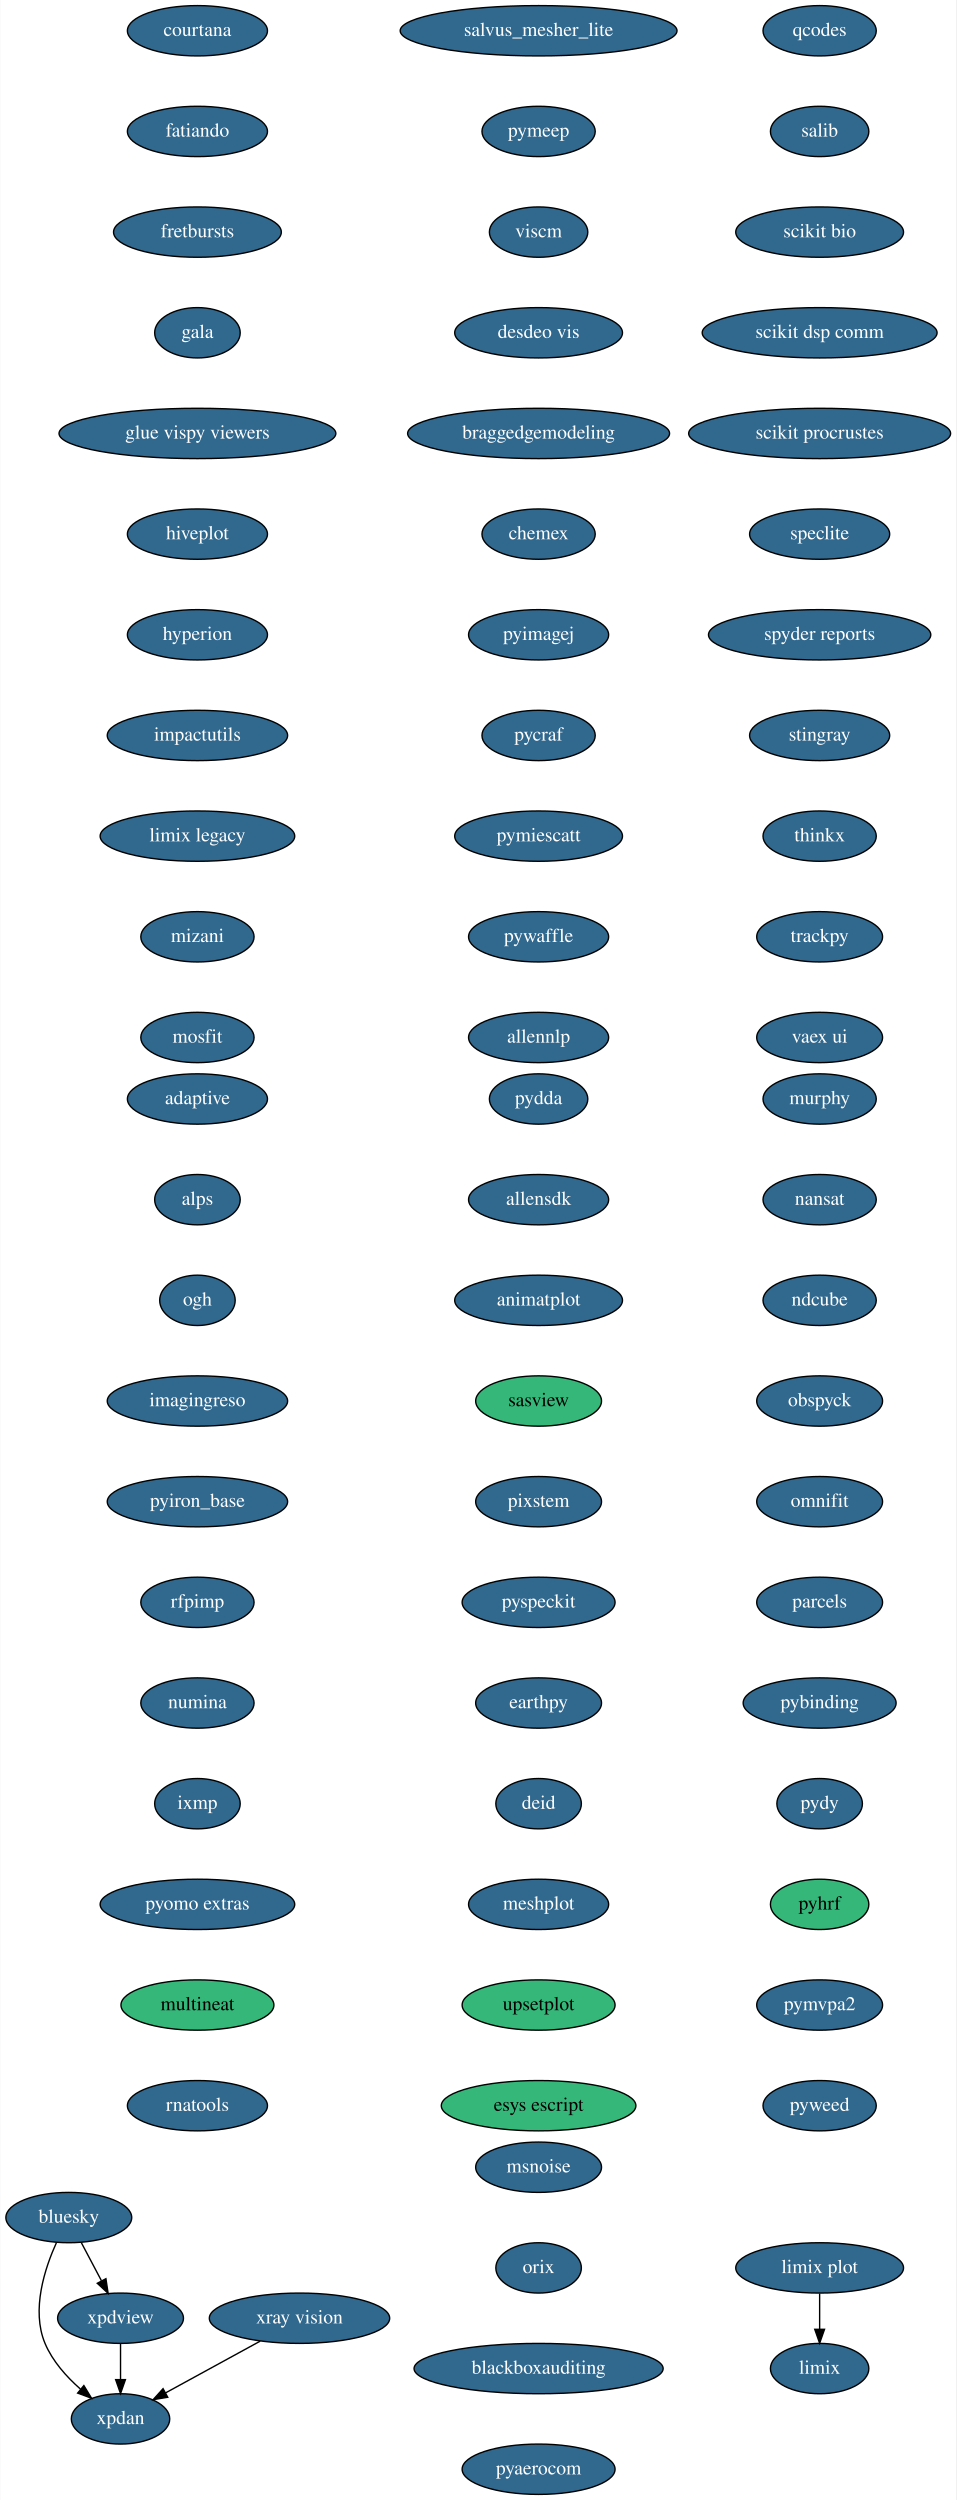
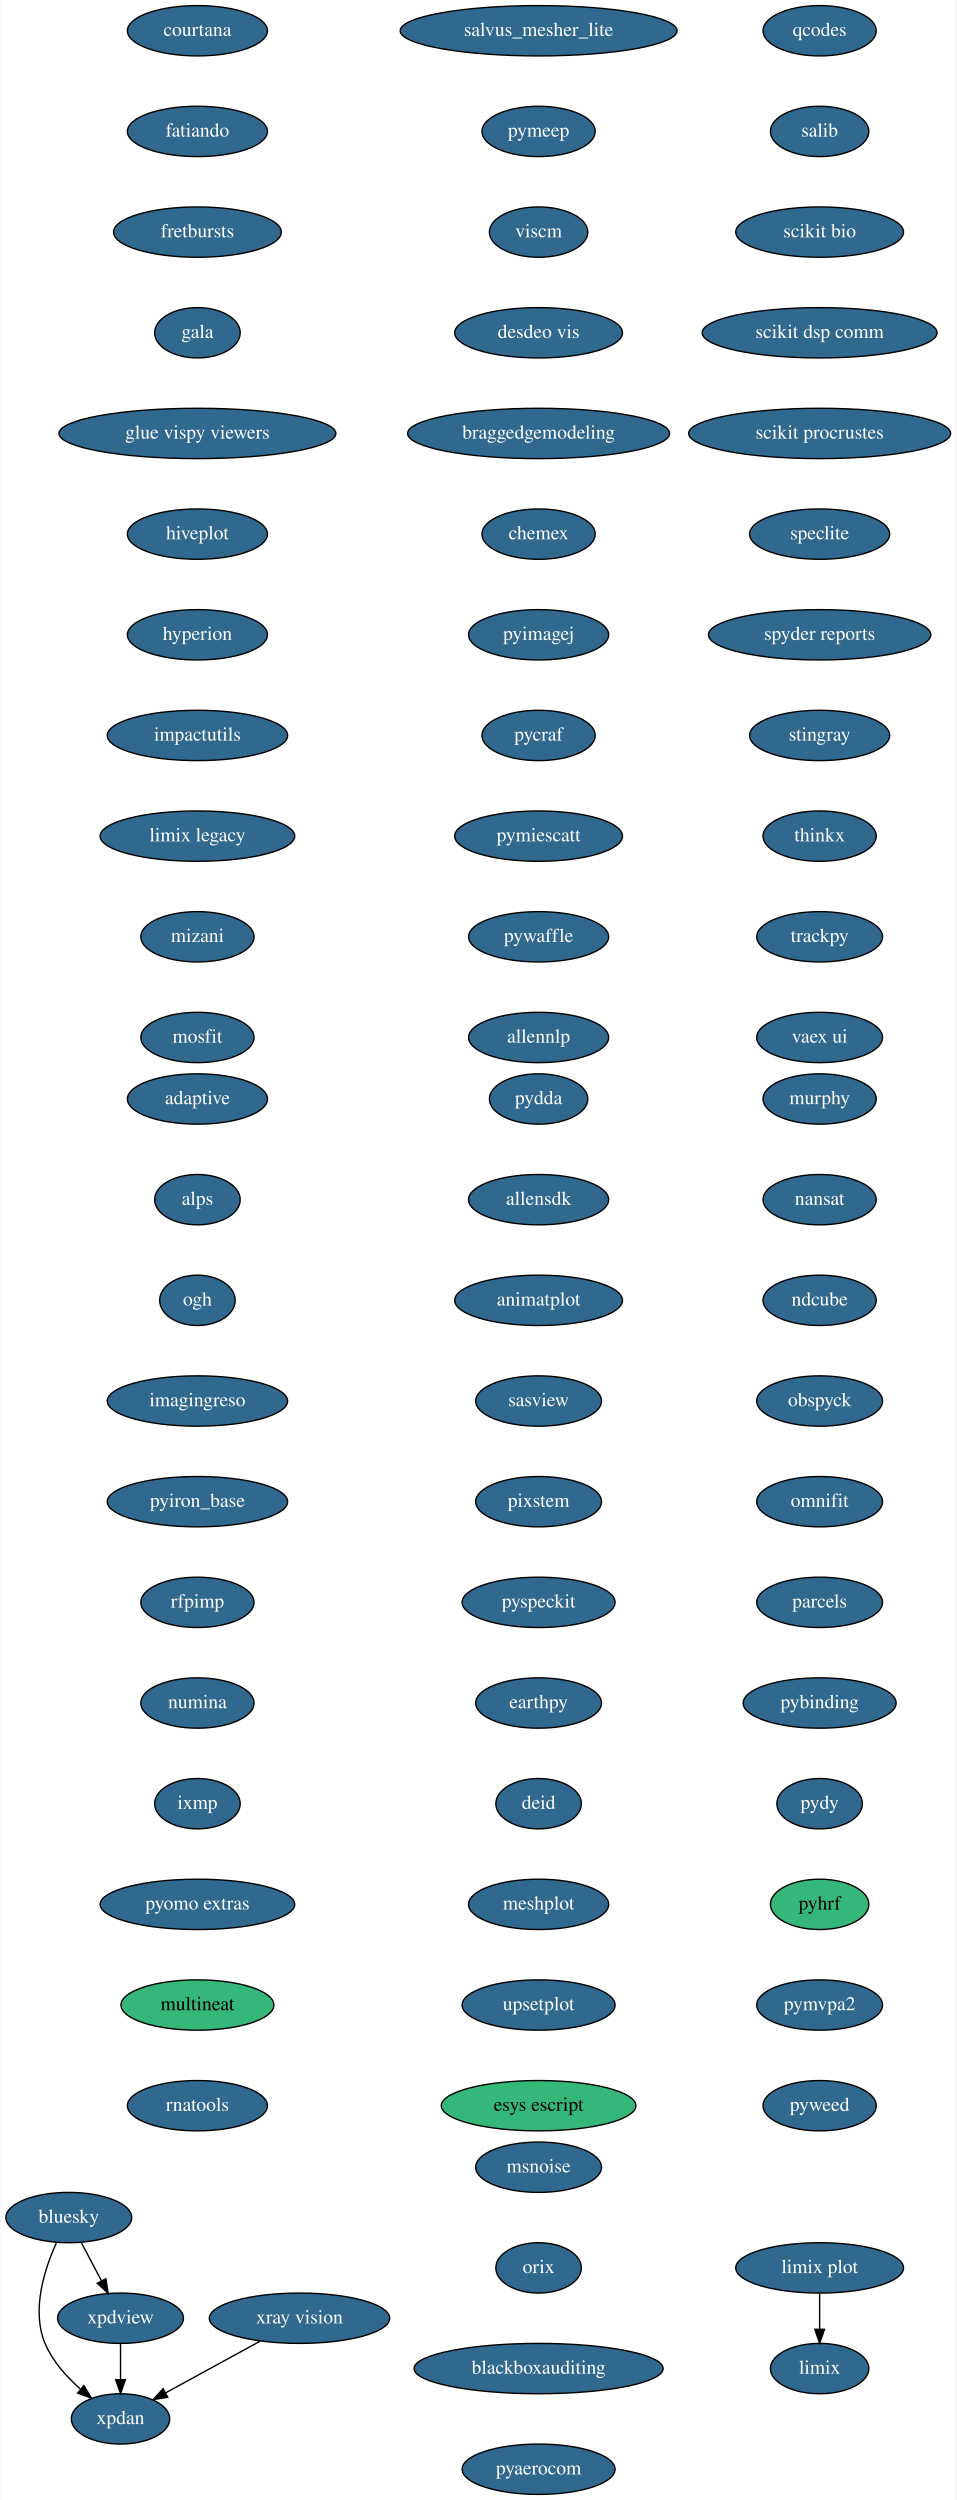
<svg xmlns="http://www.w3.org/2000/svg" xmlns:xlink="http://www.w3.org/1999/xlink" width="684pt" height="1788pt" viewBox="0.00 0.00 683.59 1788.00">
  <g id="graph0" class="graph" transform="scale(1 1) rotate(0) translate(4 1784)">
    <polygon fill="white" stroke="transparent" points="-4,4 -4,-1784 679.59,-1784 679.59,4 -4,4" />
    <g id="node1" class="node">
      <g id="a_node1">
        <a xlink:href="https://github.com/conda-forge/bluesky-feedstock/pull/23" xlink:title="bluesky">
          <ellipse fill="#31688e" stroke="black" cx="45" cy="-198" rx="45" ry="18" />
          <text text-anchor="middle" x="45" y="-194.3" font-family="Times,serif" font-size="14.00" fill="white">bluesky</text>
        </a>
      </g>
    </g>
    <g id="node2" class="node">
      <g id="a_node2">
        <a xlink:href="https://github.com/conda-forge/xpdan-feedstock/pull/33" xlink:title="xpdan">
          <ellipse fill="#31688e" stroke="black" cx="82" cy="-54" rx="35.19" ry="18" />
          <text text-anchor="middle" x="82" y="-50.3" font-family="Times,serif" font-size="14.00" fill="white">xpdan</text>
        </a>
      </g>
    </g>
    <g id="edge1" class="edge">
      <path fill="none" stroke="black" d="M36.28,-180.33C27.92,-161.99 17.96,-131.93 28,-108 33.34,-95.29 43.37,-84.09 53.36,-75.3" />
      <polygon fill="black" stroke="black" points="55.77,-77.85 61.26,-68.79 51.32,-72.45 55.77,-77.85" />
    </g>
    <g id="node3" class="node">
      <g id="a_node3">
        <a xlink:href="https://github.com/conda-forge/xpdview-feedstock/pull/11" xlink:title="xpdview">
          <ellipse fill="#31688e" stroke="black" cx="82" cy="-126" rx="45" ry="18" />
          <text text-anchor="middle" x="82" y="-122.3" font-family="Times,serif" font-size="14.00" fill="white">xpdview</text>
        </a>
      </g>
    </g>
    <g id="edge2" class="edge">
      <path fill="none" stroke="black" d="M53.96,-180.05C58.27,-171.89 63.55,-161.91 68.35,-152.82" />
      <polygon fill="black" stroke="black" points="71.55,-154.27 73.13,-143.79 65.36,-150.99 71.55,-154.27" />
    </g>
    <g id="edge3" class="edge">
      <path fill="none" stroke="black" d="M82,-107.7C82,-99.98 82,-90.71 82,-82.11" />
      <polygon fill="black" stroke="black" points="85.5,-82.1 82,-72.1 78.5,-82.1 85.5,-82.1" />
    </g>
    <g id="node4" class="node">
      <g id="a_node4">
        <a xlink:href="https://github.com/conda-forge/courtana-feedstock/pull/7" xlink:title="courtana">
          <ellipse fill="#31688e" stroke="black" cx="137" cy="-1762" rx="50.09" ry="18" />
          <text text-anchor="middle" x="137" y="-1758.3" font-family="Times,serif" font-size="14.00" fill="white">courtana</text>
        </a>
      </g>
    </g>
    <g id="node5" class="node">
      <g id="a_node5">
        <a xlink:href="https://github.com/conda-forge/fatiando-feedstock/pull/13" xlink:title="fatiando">
          <ellipse fill="#31688e" stroke="black" cx="137" cy="-1690" rx="50.09" ry="18" />
          <text text-anchor="middle" x="137" y="-1686.3" font-family="Times,serif" font-size="14.00" fill="white">fatiando</text>
        </a>
      </g>
    </g>
    <g id="node6" class="node">
      <g id="a_node6">
        <a xlink:href="https://github.com/conda-forge/fretbursts-feedstock/pull/19" xlink:title="fretbursts">
          <ellipse fill="#31688e" stroke="black" cx="137" cy="-1618" rx="60" ry="18" />
          <text text-anchor="middle" x="137" y="-1614.3" font-family="Times,serif" font-size="14.00" fill="white">fretbursts</text>
        </a>
      </g>
    </g>
    <g id="node7" class="node">
      <g id="a_node7">
        <a xlink:href="https://github.com/conda-forge/gala-feedstock/pull/7" xlink:title="gala">
          <ellipse fill="#31688e" stroke="black" cx="137" cy="-1546" rx="30.59" ry="18" />
          <text text-anchor="middle" x="137" y="-1542.3" font-family="Times,serif" font-size="14.00" fill="white">gala</text>
        </a>
      </g>
    </g>
    <g id="node8" class="node">
      <g id="a_node8">
        <a xlink:href="https://github.com/conda-forge/glue-vispy-viewers-feedstock/pull/32" xlink:title="glue vispy viewers">
          <ellipse fill="#31688e" stroke="black" cx="137" cy="-1474" rx="99" ry="18" />
          <text text-anchor="middle" x="137" y="-1470.3" font-family="Times,serif" font-size="14.00" fill="white">glue vispy viewers</text>
        </a>
      </g>
    </g>
    <g id="node9" class="node">
      <g id="a_node9">
        <a xlink:href="https://github.com/conda-forge/hiveplot-feedstock/pull/5" xlink:title="hiveplot">
          <ellipse fill="#31688e" stroke="black" cx="137" cy="-1402" rx="50.09" ry="18" />
          <text text-anchor="middle" x="137" y="-1398.3" font-family="Times,serif" font-size="14.00" fill="white">hiveplot</text>
        </a>
      </g>
    </g>
    <g id="node10" class="node">
      <g id="a_node10">
        <a xlink:href="https://github.com/conda-forge/hyperion-feedstock/pull/14" xlink:title="hyperion">
          <ellipse fill="#31688e" stroke="black" cx="137" cy="-1330" rx="50.09" ry="18" />
          <text text-anchor="middle" x="137" y="-1326.3" font-family="Times,serif" font-size="14.00" fill="white">hyperion</text>
        </a>
      </g>
    </g>
    <g id="node11" class="node">
      <g id="a_node11">
        <a xlink:href="https://github.com/conda-forge/impactutils-feedstock/pull/32" xlink:title="impactutils">
          <ellipse fill="#31688e" stroke="black" cx="137" cy="-1258" rx="64.5" ry="18" />
          <text text-anchor="middle" x="137" y="-1254.3" font-family="Times,serif" font-size="14.00" fill="white">impactutils</text>
        </a>
      </g>
    </g>
    <g id="node12" class="node">
      <g id="a_node12">
        <a xlink:href="https://github.com/conda-forge/limix-legacy-feedstock/pull/9" xlink:title="limix legacy">
          <ellipse fill="#31688e" stroke="black" cx="137" cy="-1186" rx="69.59" ry="18" />
          <text text-anchor="middle" x="137" y="-1182.3" font-family="Times,serif" font-size="14.00" fill="white">limix legacy</text>
        </a>
      </g>
    </g>
    <g id="node14" class="node">
      <g id="a_node14">
        <a xlink:href="https://github.com/conda-forge/mizani-feedstock/pull/25" xlink:title="mizani">
          <ellipse fill="#31688e" stroke="black" cx="137" cy="-1114" rx="40.5" ry="18" />
          <text text-anchor="middle" x="137" y="-1110.3" font-family="Times,serif" font-size="14.00" fill="white">mizani</text>
        </a>
      </g>
    </g>
    <g id="node13" class="node">
      <g id="a_node13">
        <a xlink:href="https://github.com/conda-forge/limix-feedstock/pull/23" xlink:title="limix">
          <ellipse fill="#31688e" stroke="black" cx="582" cy="-90" rx="35.19" ry="18" />
          <text text-anchor="middle" x="582" y="-86.3" font-family="Times,serif" font-size="14.00" fill="white">limix</text>
        </a>
      </g>
    </g>
    <g id="node15" class="node">
      <g id="a_node15">
        <a xlink:href="https://github.com/conda-forge/mosfit-feedstock/pull/40" xlink:title="mosfit">
          <ellipse fill="#31688e" stroke="black" cx="137" cy="-1042" rx="40.5" ry="18" />
          <text text-anchor="middle" x="137" y="-1038.3" font-family="Times,serif" font-size="14.00" fill="white">mosfit</text>
        </a>
      </g>
    </g>
    <g id="node16" class="node">
      <g id="a_node16">
        <a xlink:href="https://github.com/conda-forge/murphy-feedstock/pull/3" xlink:title="murphy">
          <ellipse fill="#31688e" stroke="black" cx="582" cy="-998" rx="40.5" ry="18" />
          <text text-anchor="middle" x="582" y="-994.3" font-family="Times,serif" font-size="14.00" fill="white">murphy</text>
        </a>
      </g>
    </g>
    <g id="node17" class="node">
      <g id="a_node17">
        <a xlink:href="https://github.com/conda-forge/nansat-feedstock/pull/29" xlink:title="nansat">
          <ellipse fill="#31688e" stroke="black" cx="582" cy="-926" rx="40.5" ry="18" />
          <text text-anchor="middle" x="582" y="-922.3" font-family="Times,serif" font-size="14.00" fill="white">nansat</text>
        </a>
      </g>
    </g>
    <g id="node18" class="node">
      <g id="a_node18">
        <a xlink:href="https://github.com/conda-forge/ndcube-feedstock/pull/16" xlink:title="ndcube">
          <ellipse fill="#31688e" stroke="black" cx="582" cy="-854" rx="40.5" ry="18" />
          <text text-anchor="middle" x="582" y="-850.3" font-family="Times,serif" font-size="14.00" fill="white">ndcube</text>
        </a>
      </g>
    </g>
    <g id="node19" class="node">
      <g id="a_node19">
        <a xlink:href="https://github.com/conda-forge/obspyck-feedstock/pull/15" xlink:title="obspyck">
          <ellipse fill="#31688e" stroke="black" cx="582" cy="-782" rx="45" ry="18" />
          <text text-anchor="middle" x="582" y="-778.3" font-family="Times,serif" font-size="14.00" fill="white">obspyck</text>
        </a>
      </g>
    </g>
    <g id="node20" class="node">
      <g id="a_node20">
        <a xlink:href="https://github.com/conda-forge/omnifit-feedstock/pull/4" xlink:title="omnifit">
          <ellipse fill="#31688e" stroke="black" cx="582" cy="-710" rx="45" ry="18" />
          <text text-anchor="middle" x="582" y="-706.3" font-family="Times,serif" font-size="14.00" fill="white">omnifit</text>
        </a>
      </g>
    </g>
    <g id="node21" class="node">
      <g id="a_node21">
        <a xlink:href="https://github.com/conda-forge/parcels-feedstock/pull/59" xlink:title="parcels">
          <ellipse fill="#31688e" stroke="black" cx="582" cy="-638" rx="45" ry="18" />
          <text text-anchor="middle" x="582" y="-634.3" font-family="Times,serif" font-size="14.00" fill="white">parcels</text>
        </a>
      </g>
    </g>
    <g id="node22" class="node">
      <g id="a_node22">
        <a xlink:href="https://github.com/conda-forge/pybinding-feedstock/pull/11" xlink:title="pybinding">
          <ellipse fill="#31688e" stroke="black" cx="582" cy="-566" rx="54.69" ry="18" />
          <text text-anchor="middle" x="582" y="-562.3" font-family="Times,serif" font-size="14.00" fill="white">pybinding</text>
        </a>
      </g>
    </g>
    <g id="node23" class="node">
      <g id="a_node23">
        <a xlink:href="https://github.com/conda-forge/pydy-feedstock/pull/14" xlink:title="pydy">
          <ellipse fill="#31688e" stroke="black" cx="582" cy="-494" rx="30.59" ry="18" />
          <text text-anchor="middle" x="582" y="-490.3" font-family="Times,serif" font-size="14.00" fill="white">pydy</text>
        </a>
      </g>
    </g>
    <g id="node24" class="node">
      <g id="a_node24">
        <a xlink:href="https://github.com/conda-forge/pyhrf-feedstock" xlink:title="pyhrf">
          <ellipse fill="#35b779" stroke="black" cx="582" cy="-422" rx="35.19" ry="18" />
          <text text-anchor="middle" x="582" y="-418.3" font-family="Times,serif" font-size="14.00">pyhrf</text>
        </a>
      </g>
    </g>
    <g id="node25" class="node">
      <g id="a_node25">
        <a xlink:href="https://github.com/conda-forge/pymvpa2-feedstock/pull/10" xlink:title="pymvpa2">
          <ellipse fill="#31688e" stroke="black" cx="582" cy="-350" rx="45" ry="18" />
          <text text-anchor="middle" x="582" y="-346.3" font-family="Times,serif" font-size="14.00" fill="white">pymvpa2</text>
        </a>
      </g>
    </g>
    <g id="node26" class="node">
      <g id="a_node26">
        <a xlink:href="https://github.com/conda-forge/pyweed-feedstock/pull/16" xlink:title="pyweed">
          <ellipse fill="#31688e" stroke="black" cx="582" cy="-278" rx="40.5" ry="18" />
          <text text-anchor="middle" x="582" y="-274.3" font-family="Times,serif" font-size="14.00" fill="white">pyweed</text>
        </a>
      </g>
    </g>
    <g id="node27" class="node">
      <g id="a_node27">
        <a xlink:href="https://github.com/conda-forge/qcodes-feedstock/pull/22" xlink:title="qcodes">
          <ellipse fill="#31688e" stroke="black" cx="582" cy="-1762" rx="40.5" ry="18" />
          <text text-anchor="middle" x="582" y="-1758.3" font-family="Times,serif" font-size="14.00" fill="white">qcodes</text>
        </a>
      </g>
    </g>
    <g id="node28" class="node">
      <g id="a_node28">
        <a xlink:href="https://github.com/conda-forge/salib-feedstock/pull/16" xlink:title="salib">
          <ellipse fill="#31688e" stroke="black" cx="582" cy="-1690" rx="35.19" ry="18" />
          <text text-anchor="middle" x="582" y="-1686.3" font-family="Times,serif" font-size="14.00" fill="white">salib</text>
        </a>
      </g>
    </g>
    <g id="node29" class="node">
      <g id="a_node29">
        <a xlink:href="https://github.com/conda-forge/scikit-bio-feedstock/pull/25" xlink:title="scikit bio">
          <ellipse fill="#31688e" stroke="black" cx="582" cy="-1618" rx="60" ry="18" />
          <text text-anchor="middle" x="582" y="-1614.3" font-family="Times,serif" font-size="14.00" fill="white">scikit bio</text>
        </a>
      </g>
    </g>
    <g id="node30" class="node">
      <g id="a_node30">
        <a xlink:href="https://github.com/conda-forge/scikit-dsp-comm-feedstock/pull/3" xlink:title="scikit dsp comm">
          <ellipse fill="#31688e" stroke="black" cx="582" cy="-1546" rx="84" ry="18" />
          <text text-anchor="middle" x="582" y="-1542.3" font-family="Times,serif" font-size="14.00" fill="white">scikit dsp comm</text>
        </a>
      </g>
    </g>
    <g id="node31" class="node">
      <g id="a_node31">
        <a xlink:href="https://github.com/conda-forge/scikit-procrustes-feedstock/pull/5" xlink:title="scikit procrustes">
          <ellipse fill="#31688e" stroke="black" cx="582" cy="-1474" rx="93.68" ry="18" />
          <text text-anchor="middle" x="582" y="-1470.3" font-family="Times,serif" font-size="14.00" fill="white">scikit procrustes</text>
        </a>
      </g>
    </g>
    <g id="node32" class="node">
      <g id="a_node32">
        <a xlink:href="https://github.com/conda-forge/speclite-feedstock/pull/5" xlink:title="speclite">
          <ellipse fill="#31688e" stroke="black" cx="582" cy="-1402" rx="50.09" ry="18" />
          <text text-anchor="middle" x="582" y="-1398.3" font-family="Times,serif" font-size="14.00" fill="white">speclite</text>
        </a>
      </g>
    </g>
    <g id="node33" class="node">
      <g id="a_node33">
        <a xlink:href="https://github.com/conda-forge/spyder-reports-feedstock/pull/5" xlink:title="spyder reports">
          <ellipse fill="#31688e" stroke="black" cx="582" cy="-1330" rx="79.5" ry="18" />
          <text text-anchor="middle" x="582" y="-1326.3" font-family="Times,serif" font-size="14.00" fill="white">spyder reports</text>
        </a>
      </g>
    </g>
    <g id="node34" class="node">
      <g id="a_node34">
        <a xlink:href="https://github.com/conda-forge/stingray-feedstock/pull/9" xlink:title="stingray">
          <ellipse fill="#31688e" stroke="black" cx="582" cy="-1258" rx="50.09" ry="18" />
          <text text-anchor="middle" x="582" y="-1254.3" font-family="Times,serif" font-size="14.00" fill="white">stingray</text>
        </a>
      </g>
    </g>
    <g id="node35" class="node">
      <g id="a_node35">
        <a xlink:href="https://github.com/conda-forge/thinkx-feedstock/pull/5" xlink:title="thinkx">
          <ellipse fill="#31688e" stroke="black" cx="582" cy="-1186" rx="40.5" ry="18" />
          <text text-anchor="middle" x="582" y="-1182.3" font-family="Times,serif" font-size="14.00" fill="white">thinkx</text>
        </a>
      </g>
    </g>
    <g id="node36" class="node">
      <g id="a_node36">
        <a xlink:href="https://github.com/conda-forge/trackpy-feedstock/pull/18" xlink:title="trackpy">
          <ellipse fill="#31688e" stroke="black" cx="582" cy="-1114" rx="45" ry="18" />
          <text text-anchor="middle" x="582" y="-1110.3" font-family="Times,serif" font-size="14.00" fill="white">trackpy</text>
        </a>
      </g>
    </g>
    <g id="node37" class="node">
      <g id="a_node37">
        <a xlink:href="https://github.com/conda-forge/vaex-ui-feedstock/pull/12" xlink:title="vaex ui">
          <ellipse fill="#31688e" stroke="black" cx="582" cy="-1042" rx="45" ry="18" />
          <text text-anchor="middle" x="582" y="-1038.3" font-family="Times,serif" font-size="14.00" fill="white">vaex ui</text>
        </a>
      </g>
    </g>
    <g id="node38" class="node">
      <g id="a_node38">
        <a xlink:href="https://github.com/conda-forge/xray-vision-feedstock/pull/12" xlink:title="xray vision">
          <ellipse fill="#31688e" stroke="black" cx="210" cy="-126" rx="64.5" ry="18" />
          <text text-anchor="middle" x="210" y="-122.3" font-family="Times,serif" font-size="14.00" fill="white">xray vision</text>
        </a>
      </g>
    </g>
    <g id="edge34" class="edge">
      <path fill="none" stroke="black" d="M181.91,-109.64C161.91,-98.7 134.99,-83.98 114.13,-72.57" />
      <polygon fill="black" stroke="black" points="115.77,-69.48 105.31,-67.75 112.41,-75.62 115.77,-69.48" />
    </g>
    <g id="node39" class="node">
      <g id="a_node39">
        <a xlink:href="https://github.com/conda-forge/adaptive-feedstock/pull/25" xlink:title="adaptive">
          <ellipse fill="#31688e" stroke="black" cx="137" cy="-998" rx="50.09" ry="18" />
          <text text-anchor="middle" x="137" y="-994.3" font-family="Times,serif" font-size="14.00" fill="white">adaptive</text>
        </a>
      </g>
    </g>
    <g id="node40" class="node">
      <g id="a_node40">
        <a xlink:href="https://github.com/conda-forge/alps-feedstock/pull/29" xlink:title="alps">
          <ellipse fill="#31688e" stroke="black" cx="137" cy="-926" rx="30.59" ry="18" />
          <text text-anchor="middle" x="137" y="-922.3" font-family="Times,serif" font-size="14.00" fill="white">alps</text>
        </a>
      </g>
    </g>
    <g id="node41" class="node">
      <g id="a_node41">
        <a xlink:href="https://github.com/conda-forge/ogh-feedstock/pull/9" xlink:title="ogh">
          <ellipse fill="#31688e" stroke="black" cx="137" cy="-854" rx="27" ry="18" />
          <text text-anchor="middle" x="137" y="-850.3" font-family="Times,serif" font-size="14.00" fill="white">ogh</text>
        </a>
      </g>
    </g>
    <g id="node42" class="node">
      <g id="a_node42">
        <a xlink:href="https://github.com/conda-forge/imagingreso-feedstock/pull/19" xlink:title="imagingreso">
          <ellipse fill="#31688e" stroke="black" cx="137" cy="-782" rx="64.5" ry="18" />
          <text text-anchor="middle" x="137" y="-778.3" font-family="Times,serif" font-size="14.00" fill="white">imagingreso</text>
        </a>
      </g>
    </g>
    <g id="node43" class="node">
      <g id="a_node43">
        <a xlink:href="https://github.com/conda-forge/pyiron_base-feedstock/pull/4" xlink:title="pyiron_base">
          <ellipse fill="#31688e" stroke="black" cx="137" cy="-710" rx="64.5" ry="18" />
          <text text-anchor="middle" x="137" y="-706.3" font-family="Times,serif" font-size="14.00" fill="white">pyiron_base</text>
        </a>
      </g>
    </g>
    <g id="node44" class="node">
      <g id="a_node44">
        <a xlink:href="https://github.com/conda-forge/rfpimp-feedstock/pull/9" xlink:title="rfpimp">
          <ellipse fill="#31688e" stroke="black" cx="137" cy="-638" rx="40.5" ry="18" />
          <text text-anchor="middle" x="137" y="-634.3" font-family="Times,serif" font-size="14.00" fill="white">rfpimp</text>
        </a>
      </g>
    </g>
    <g id="node45" class="node">
      <g id="a_node45">
        <a xlink:href="https://github.com/conda-forge/numina-feedstock/pull/19" xlink:title="numina">
          <ellipse fill="#31688e" stroke="black" cx="137" cy="-566" rx="40.5" ry="18" />
          <text text-anchor="middle" x="137" y="-562.3" font-family="Times,serif" font-size="14.00" fill="white">numina</text>
        </a>
      </g>
    </g>
    <g id="node46" class="node">
      <g id="a_node46">
        <a xlink:href="https://github.com/conda-forge/ixmp-feedstock/pull/16" xlink:title="ixmp">
          <ellipse fill="#31688e" stroke="black" cx="137" cy="-494" rx="30.59" ry="18" />
          <text text-anchor="middle" x="137" y="-490.3" font-family="Times,serif" font-size="14.00" fill="white">ixmp</text>
        </a>
      </g>
    </g>
    <g id="node47" class="node">
      <g id="a_node47">
        <a xlink:href="https://github.com/conda-forge/pyomo.extras-feedstock/pull/25" xlink:title="pyomo extras">
          <ellipse fill="#31688e" stroke="black" cx="137" cy="-422" rx="69.59" ry="18" />
          <text text-anchor="middle" x="137" y="-418.3" font-family="Times,serif" font-size="14.00" fill="white">pyomo extras</text>
        </a>
      </g>
    </g>
    <g id="node48" class="node">
      <g id="a_node48">
        <a xlink:href="https://github.com/conda-forge/multineat-feedstock" xlink:title="multineat">
          <ellipse fill="#35b779" stroke="black" cx="137" cy="-350" rx="54.69" ry="18" />
          <text text-anchor="middle" x="137" y="-346.3" font-family="Times,serif" font-size="14.00">multineat</text>
        </a>
      </g>
    </g>
    <g id="node49" class="node">
      <g id="a_node49">
        <a xlink:href="https://github.com/conda-forge/rnatools-feedstock/pull/3" xlink:title="rnatools">
          <ellipse fill="#31688e" stroke="black" cx="137" cy="-278" rx="50.09" ry="18" />
          <text text-anchor="middle" x="137" y="-274.3" font-family="Times,serif" font-size="14.00" fill="white">rnatools</text>
        </a>
      </g>
    </g>
    <g id="node50" class="node">
      <g id="a_node50">
        <a xlink:href="https://github.com/conda-forge/salvus_mesher_lite-feedstock/pull/3" xlink:title="salvus_mesher_lite">
          <ellipse fill="#31688e" stroke="black" cx="381" cy="-1762" rx="99" ry="18" />
          <text text-anchor="middle" x="381" y="-1758.3" font-family="Times,serif" font-size="14.00" fill="white">salvus_mesher_lite</text>
        </a>
      </g>
    </g>
    <g id="node51" class="node">
      <g id="a_node51">
        <a xlink:href="https://github.com/conda-forge/pymeep-feedstock/pull/28" xlink:title="pymeep">
          <ellipse fill="#31688e" stroke="black" cx="381" cy="-1690" rx="40.5" ry="18" />
          <text text-anchor="middle" x="381" y="-1686.3" font-family="Times,serif" font-size="14.00" fill="white">pymeep</text>
        </a>
      </g>
    </g>
    <g id="node52" class="node">
      <g id="a_node52">
        <a xlink:href="https://github.com/conda-forge/viscm-feedstock/pull/4" xlink:title="viscm">
          <ellipse fill="#31688e" stroke="black" cx="381" cy="-1618" rx="35.19" ry="18" />
          <text text-anchor="middle" x="381" y="-1614.3" font-family="Times,serif" font-size="14.00" fill="white">viscm</text>
        </a>
      </g>
    </g>
    <g id="node53" class="node">
      <g id="a_node53">
        <a xlink:href="https://github.com/conda-forge/desdeo-vis-feedstock/pull/5" xlink:title="desdeo vis">
          <ellipse fill="#31688e" stroke="black" cx="381" cy="-1546" rx="60" ry="18" />
          <text text-anchor="middle" x="381" y="-1542.3" font-family="Times,serif" font-size="14.00" fill="white">desdeo vis</text>
        </a>
      </g>
    </g>
    <g id="node54" class="node">
      <g id="a_node54">
        <a xlink:href="https://github.com/conda-forge/braggedgemodeling-feedstock/pull/3" xlink:title="braggedgemodeling">
          <ellipse fill="#31688e" stroke="black" cx="381" cy="-1474" rx="93.68" ry="18" />
          <text text-anchor="middle" x="381" y="-1470.3" font-family="Times,serif" font-size="14.00" fill="white">braggedgemodeling</text>
        </a>
      </g>
    </g>
    <g id="node55" class="node">
      <g id="a_node55">
        <a xlink:href="https://github.com/conda-forge/chemex-feedstock/pull/9" xlink:title="chemex">
          <ellipse fill="#31688e" stroke="black" cx="381" cy="-1402" rx="40.5" ry="18" />
          <text text-anchor="middle" x="381" y="-1398.3" font-family="Times,serif" font-size="14.00" fill="white">chemex</text>
        </a>
      </g>
    </g>
    <g id="node56" class="node">
      <g id="a_node56">
        <a xlink:href="https://github.com/conda-forge/pyimagej-feedstock/pull/9" xlink:title="pyimagej">
          <ellipse fill="#31688e" stroke="black" cx="381" cy="-1330" rx="50.09" ry="18" />
          <text text-anchor="middle" x="381" y="-1326.3" font-family="Times,serif" font-size="14.00" fill="white">pyimagej</text>
        </a>
      </g>
    </g>
    <g id="node57" class="node">
      <g id="a_node57">
        <a xlink:href="https://github.com/conda-forge/pycraf-feedstock/pull/8" xlink:title="pycraf">
          <ellipse fill="#31688e" stroke="black" cx="381" cy="-1258" rx="40.5" ry="18" />
          <text text-anchor="middle" x="381" y="-1254.3" font-family="Times,serif" font-size="14.00" fill="white">pycraf</text>
        </a>
      </g>
    </g>
    <g id="node58" class="node">
      <g id="a_node58">
        <a xlink:href="https://github.com/conda-forge/pymiescatt-feedstock/pull/6" xlink:title="pymiescatt">
          <ellipse fill="#31688e" stroke="black" cx="381" cy="-1186" rx="60" ry="18" />
          <text text-anchor="middle" x="381" y="-1182.3" font-family="Times,serif" font-size="14.00" fill="white">pymiescatt</text>
        </a>
      </g>
    </g>
    <g id="node59" class="node">
      <g id="a_node59">
        <a xlink:href="https://github.com/conda-forge/pywaffle-feedstock/pull/6" xlink:title="pywaffle">
          <ellipse fill="#31688e" stroke="black" cx="381" cy="-1114" rx="50.09" ry="18" />
          <text text-anchor="middle" x="381" y="-1110.3" font-family="Times,serif" font-size="14.00" fill="white">pywaffle</text>
        </a>
      </g>
    </g>
    <g id="node60" class="node">
      <g id="a_node60">
        <a xlink:href="https://github.com/conda-forge/allennlp-feedstock/pull/8" xlink:title="allennlp">
          <ellipse fill="#31688e" stroke="black" cx="381" cy="-1042" rx="50.09" ry="18" />
          <text text-anchor="middle" x="381" y="-1038.3" font-family="Times,serif" font-size="14.00" fill="white">allennlp</text>
        </a>
      </g>
    </g>
    <g id="node61" class="node">
      <g id="a_node61">
        <a xlink:href="https://github.com/conda-forge/pydda-feedstock/pull/13" xlink:title="pydda">
          <ellipse fill="#31688e" stroke="black" cx="381" cy="-998" rx="35.19" ry="18" />
          <text text-anchor="middle" x="381" y="-994.3" font-family="Times,serif" font-size="14.00" fill="white">pydda</text>
        </a>
      </g>
    </g>
    <g id="node62" class="node">
      <g id="a_node62">
        <a xlink:href="https://github.com/conda-forge/allensdk-feedstock/pull/2" xlink:title="allensdk">
          <ellipse fill="#31688e" stroke="black" cx="381" cy="-926" rx="50.09" ry="18" />
          <text text-anchor="middle" x="381" y="-922.3" font-family="Times,serif" font-size="14.00" fill="white">allensdk</text>
        </a>
      </g>
    </g>
    <g id="node63" class="node">
      <g id="a_node63">
        <a xlink:href="https://github.com/conda-forge/animatplot-feedstock/pull/3" xlink:title="animatplot">
          <ellipse fill="#31688e" stroke="black" cx="381" cy="-854" rx="60" ry="18" />
          <text text-anchor="middle" x="381" y="-850.3" font-family="Times,serif" font-size="14.00" fill="white">animatplot</text>
        </a>
      </g>
    </g>
    <g id="node64" class="node">
      <g id="a_node64">
-         <a xlink:href="https://github.com/conda-forge/sasview-feedstock" xlink:title="sasview">
-           <ellipse fill="#35b779" stroke="black" cx="381" cy="-782" rx="45" ry="18" />
-           <text text-anchor="middle" x="381" y="-778.3" font-family="Times,serif" font-size="14.00">sasview</text>
+         <a xlink:href="https://github.com/conda-forge/sasview-feedstock/pull/11" xlink:title="sasview">
+           <ellipse fill="#31688e" stroke="black" cx="381" cy="-782" rx="45" ry="18" />
+           <text text-anchor="middle" x="381" y="-778.3" font-family="Times,serif" font-size="14.00" fill="white">sasview</text>
        </a>
      </g>
    </g>
    <g id="node65" class="node">
      <g id="a_node65">
        <a xlink:href="https://github.com/conda-forge/pixstem-feedstock/pull/1" xlink:title="pixstem">
          <ellipse fill="#31688e" stroke="black" cx="381" cy="-710" rx="45" ry="18" />
          <text text-anchor="middle" x="381" y="-706.3" font-family="Times,serif" font-size="14.00" fill="white">pixstem</text>
        </a>
      </g>
    </g>
    <g id="node66" class="node">
      <g id="a_node66">
        <a xlink:href="https://github.com/conda-forge/pyspeckit-feedstock/pull/3" xlink:title="pyspeckit">
          <ellipse fill="#31688e" stroke="black" cx="381" cy="-638" rx="54.69" ry="18" />
          <text text-anchor="middle" x="381" y="-634.3" font-family="Times,serif" font-size="14.00" fill="white">pyspeckit</text>
        </a>
      </g>
    </g>
    <g id="node67" class="node">
      <g id="a_node67">
        <a xlink:href="https://github.com/conda-forge/earthpy-feedstock/pull/12" xlink:title="earthpy">
          <ellipse fill="#31688e" stroke="black" cx="381" cy="-566" rx="45" ry="18" />
          <text text-anchor="middle" x="381" y="-562.3" font-family="Times,serif" font-size="14.00" fill="white">earthpy</text>
        </a>
      </g>
    </g>
    <g id="node68" class="node">
      <g id="a_node68">
        <a xlink:href="https://github.com/conda-forge/deid-feedstock/pull/4" xlink:title="deid">
          <ellipse fill="#31688e" stroke="black" cx="381" cy="-494" rx="30.59" ry="18" />
          <text text-anchor="middle" x="381" y="-490.3" font-family="Times,serif" font-size="14.00" fill="white">deid</text>
        </a>
      </g>
    </g>
    <g id="node70" class="node">
      <g id="a_node70">
        <a xlink:href="https://github.com/conda-forge/meshplot-feedstock/pull/8" xlink:title="meshplot">
          <ellipse fill="#31688e" stroke="black" cx="381" cy="-422" rx="50.09" ry="18" />
          <text text-anchor="middle" x="381" y="-418.3" font-family="Times,serif" font-size="14.00" fill="white">meshplot</text>
        </a>
      </g>
    </g>
    <g id="node69" class="node">
      <g id="a_node69">
        <a xlink:href="https://github.com/conda-forge/limix-plot-feedstock/pull/1" xlink:title="limix plot">
          <ellipse fill="#31688e" stroke="black" cx="582" cy="-162" rx="60" ry="18" />
          <text text-anchor="middle" x="582" y="-158.3" font-family="Times,serif" font-size="14.00" fill="white">limix plot</text>
        </a>
      </g>
    </g>
    <g id="edge62" class="edge">
      <path fill="none" stroke="black" d="M582,-143.7C582,-135.98 582,-126.71 582,-118.11" />
      <polygon fill="black" stroke="black" points="585.5,-118.1 582,-108.1 578.5,-118.1 585.5,-118.1" />
    </g>
    <g id="node71" class="node">
      <g id="a_node71">
-         <a xlink:href="https://github.com/conda-forge/upsetplot-feedstock" xlink:title="upsetplot">
-           <ellipse fill="#35b779" stroke="black" cx="381" cy="-350" rx="54.69" ry="18" />
-           <text text-anchor="middle" x="381" y="-346.3" font-family="Times,serif" font-size="14.00">upsetplot</text>
+         <a xlink:href="https://github.com/conda-forge/upsetplot-feedstock/pull/3" xlink:title="upsetplot">
+           <ellipse fill="#31688e" stroke="black" cx="381" cy="-350" rx="54.69" ry="18" />
+           <text text-anchor="middle" x="381" y="-346.3" font-family="Times,serif" font-size="14.00" fill="white">upsetplot</text>
        </a>
      </g>
    </g>
    <g id="node72" class="node">
      <g id="a_node72">
        <a xlink:href="https://github.com/conda-forge/esys-escript-feedstock" xlink:title="esys escript">
          <ellipse fill="#35b779" stroke="black" cx="381" cy="-278" rx="69.59" ry="18" />
          <text text-anchor="middle" x="381" y="-274.3" font-family="Times,serif" font-size="14.00">esys escript</text>
        </a>
      </g>
    </g>
    <g id="node73" class="node">
      <g id="a_node73">
        <a xlink:href="https://github.com/conda-forge/msnoise-feedstock/pull/5" xlink:title="msnoise">
          <ellipse fill="#31688e" stroke="black" cx="381" cy="-234" rx="45" ry="18" />
          <text text-anchor="middle" x="381" y="-230.3" font-family="Times,serif" font-size="14.00" fill="white">msnoise</text>
        </a>
      </g>
    </g>
    <g id="node74" class="node">
      <g id="a_node74">
        <a xlink:href="https://github.com/conda-forge/orix-feedstock/pull/6" xlink:title="orix">
          <ellipse fill="#31688e" stroke="black" cx="381" cy="-162" rx="30.59" ry="18" />
          <text text-anchor="middle" x="381" y="-158.3" font-family="Times,serif" font-size="14.00" fill="white">orix</text>
        </a>
      </g>
    </g>
    <g id="node75" class="node">
      <g id="a_node75">
        <a xlink:href="https://github.com/conda-forge/blackboxauditing-feedstock/pull/2" xlink:title="blackboxauditing">
          <ellipse fill="#31688e" stroke="black" cx="381" cy="-90" rx="89.08" ry="18" />
          <text text-anchor="middle" x="381" y="-86.3" font-family="Times,serif" font-size="14.00" fill="white">blackboxauditing</text>
        </a>
      </g>
    </g>
    <g id="node76" class="node">
      <g id="a_node76">
        <a xlink:href="https://github.com/conda-forge/pyaerocom-feedstock/pull/5" xlink:title="pyaerocom">
          <ellipse fill="#31688e" stroke="black" cx="381" cy="-18" rx="54.69" ry="18" />
          <text text-anchor="middle" x="381" y="-14.3" font-family="Times,serif" font-size="14.00" fill="white">pyaerocom</text>
        </a>
      </g>
    </g>
  </g>
</svg>
